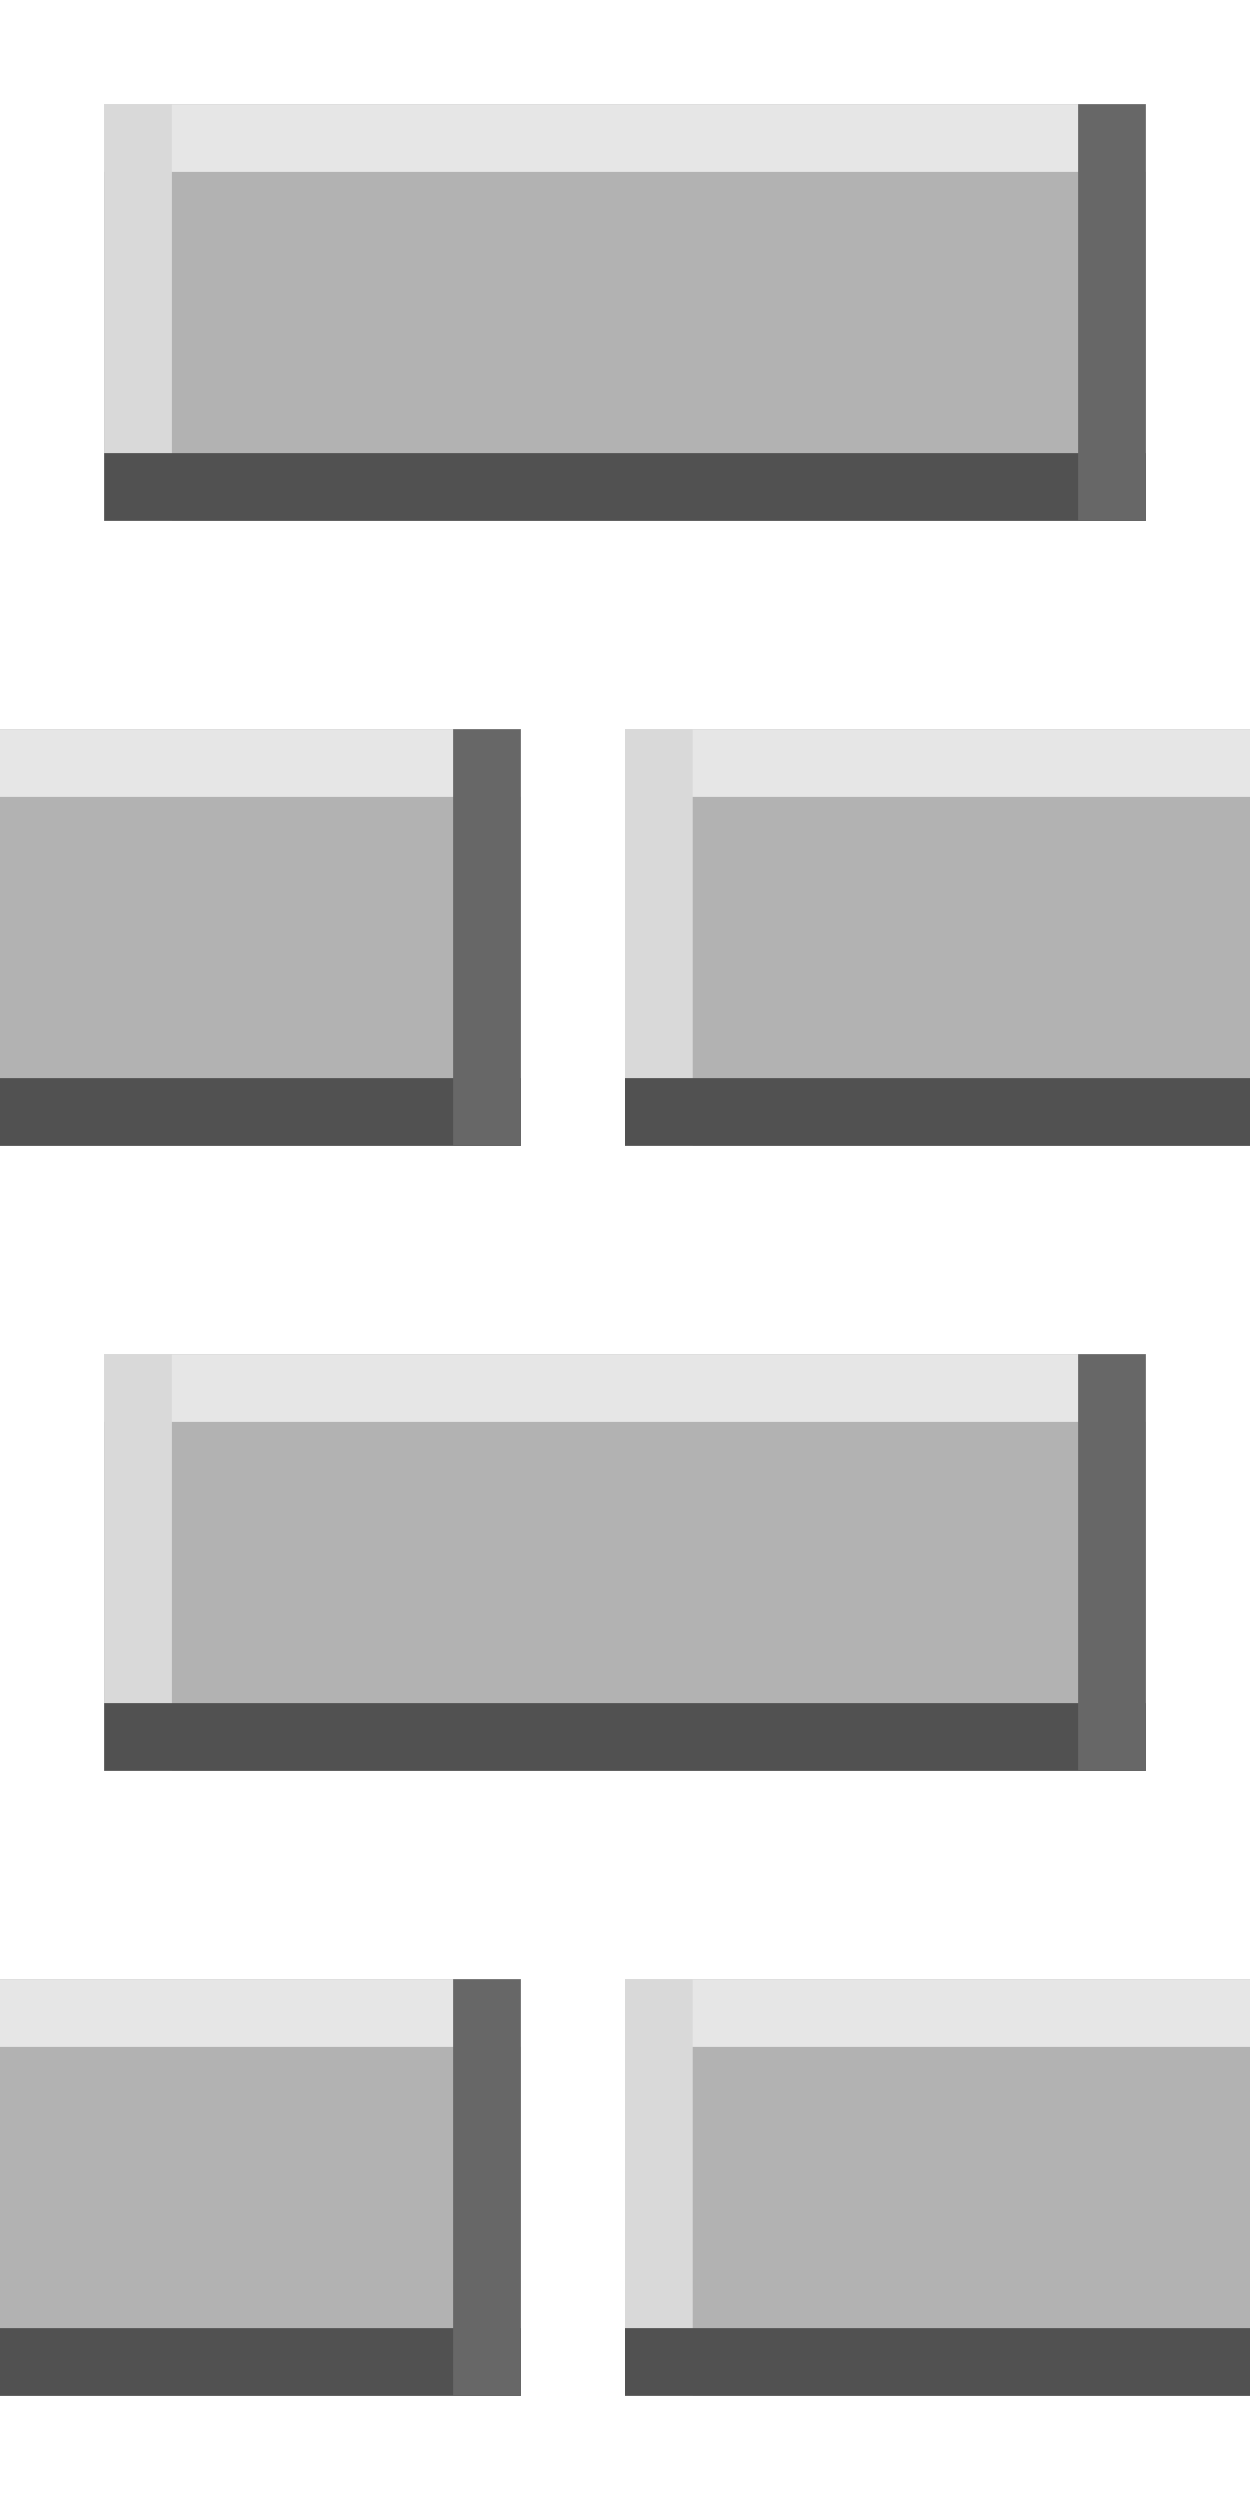
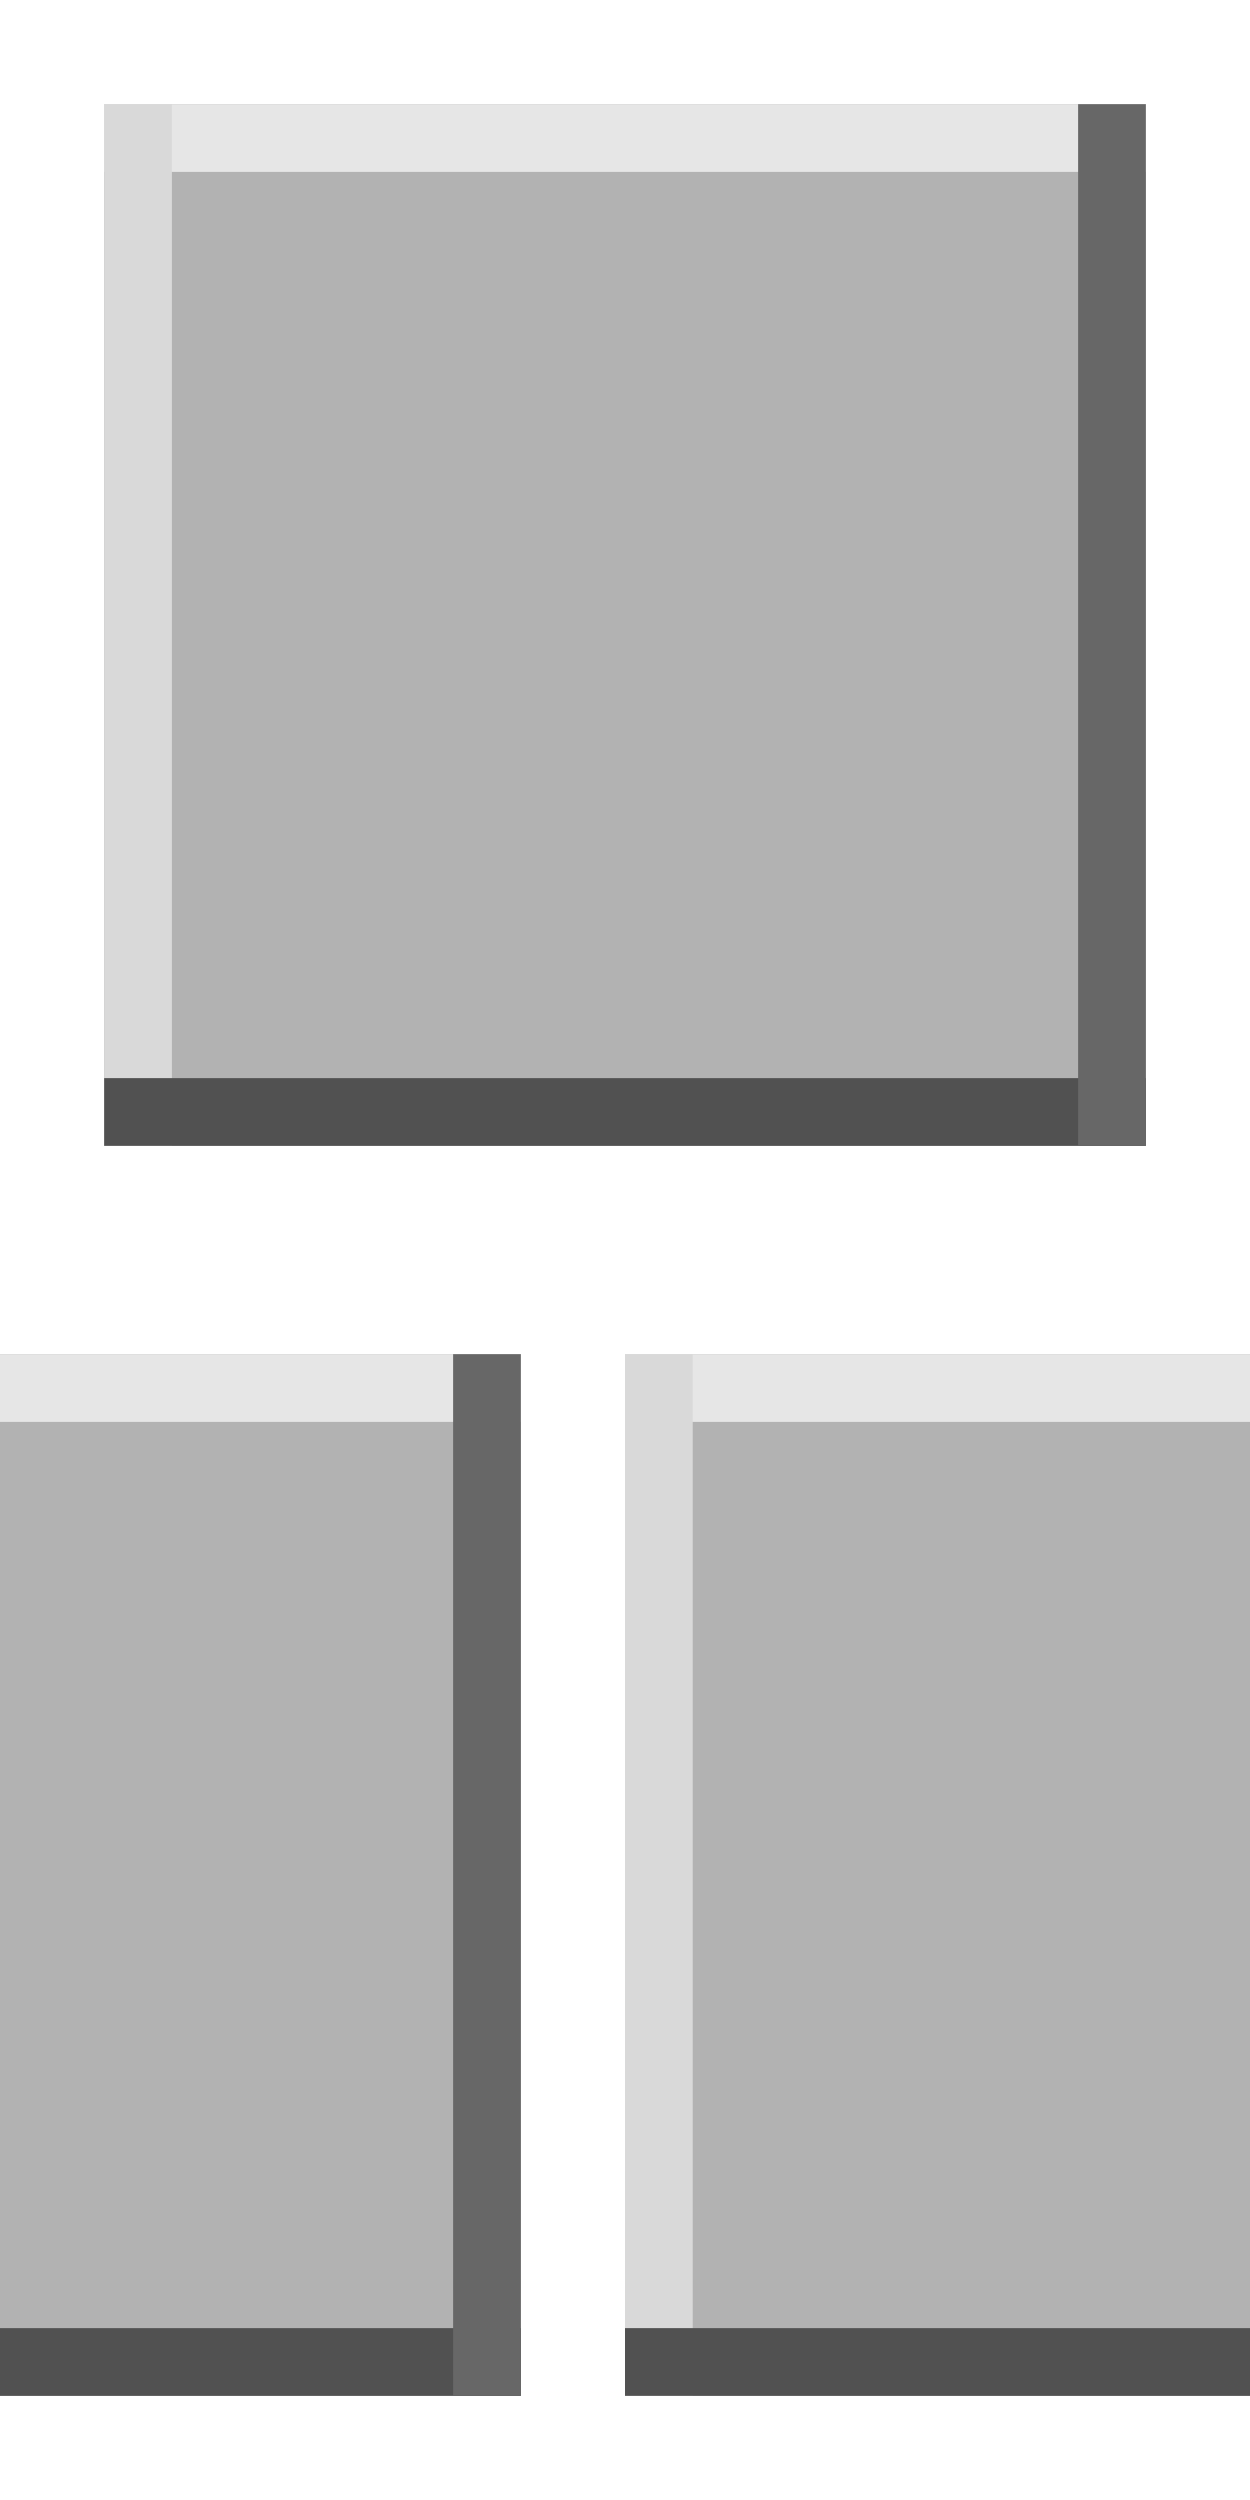
- <svg xmlns="http://www.w3.org/2000/svg" viewBox="0 0 12 24" width="12" height="24" shape-rendering="geometricPrecision" data-design="nomad-bricks-v127" data-style="vector">
-   <rect x="1" y="1" width="10" height="4" fill="rgb(178,178,178)" />
+ <svg xmlns="http://www.w3.org/2000/svg" viewBox="0 0 12 24" width="12" height="24" shape-rendering="geometricPrecision" data-design="nomad-bricks-v128" data-style="vector">
+   <rect x="1" y="1" width="10" height="10" fill="rgb(178,178,178)" />
  <rect x="1" y="1" width="10" height="0.65" fill="rgb(230,230,230)" />
-   <rect x="1" y="1" width="0.65" height="4" fill="rgb(217,217,217)" />
-   <rect x="1" y="4.35" width="10" height="0.65" fill="rgb(81,81,81)" />
-   <rect x="10.35" y="1" width="0.65" height="4" fill="rgb(103,103,103)" />
-   <rect x="-4" y="7" width="9" height="4" fill="rgb(178,178,178)" />
-   <rect x="-4" y="7" width="9" height="0.65" fill="rgb(230,230,230)" />
-   <rect x="-4" y="7" width="0.65" height="4" fill="rgb(217,217,217)" />
-   <rect x="-4" y="10.35" width="9" height="0.65" fill="rgb(81,81,81)" />
-   <rect x="4.35" y="7" width="0.65" height="4" fill="rgb(103,103,103)" />
-   <rect x="6" y="7" width="9" height="4" fill="rgb(178,178,178)" />
-   <rect x="6" y="7" width="9" height="0.65" fill="rgb(230,230,230)" />
-   <rect x="6" y="7" width="0.65" height="4" fill="rgb(217,217,217)" />
-   <rect x="6" y="10.35" width="9" height="0.65" fill="rgb(81,81,81)" />
-   <rect x="14.35" y="7" width="0.65" height="4" fill="rgb(103,103,103)" />
-   <rect x="1" y="13" width="10" height="4" fill="rgb(178,178,178)" />
-   <rect x="1" y="13" width="10" height="0.65" fill="rgb(230,230,230)" />
-   <rect x="1" y="13" width="0.65" height="4" fill="rgb(217,217,217)" />
-   <rect x="1" y="16.35" width="10" height="0.65" fill="rgb(81,81,81)" />
-   <rect x="10.35" y="13" width="0.65" height="4" fill="rgb(103,103,103)" />
-   <rect x="-4" y="19" width="9" height="4" fill="rgb(178,178,178)" />
-   <rect x="-4" y="19" width="9" height="0.65" fill="rgb(230,230,230)" />
-   <rect x="-4" y="19" width="0.65" height="4" fill="rgb(217,217,217)" />
+   <rect x="1" y="1" width="0.65" height="10" fill="rgb(217,217,217)" />
+   <rect x="1" y="10.35" width="10" height="0.65" fill="rgb(81,81,81)" />
+   <rect x="10.35" y="1" width="0.65" height="10" fill="rgb(103,103,103)" />
+   <rect x="-4" y="13" width="9" height="10" fill="rgb(178,178,178)" />
+   <rect x="-4" y="13" width="9" height="0.65" fill="rgb(230,230,230)" />
+   <rect x="-4" y="13" width="0.65" height="10" fill="rgb(217,217,217)" />
  <rect x="-4" y="22.35" width="9" height="0.65" fill="rgb(81,81,81)" />
-   <rect x="4.35" y="19" width="0.65" height="4" fill="rgb(103,103,103)" />
-   <rect x="6" y="19" width="9" height="4" fill="rgb(178,178,178)" />
-   <rect x="6" y="19" width="9" height="0.65" fill="rgb(230,230,230)" />
-   <rect x="6" y="19" width="0.65" height="4" fill="rgb(217,217,217)" />
+   <rect x="4.35" y="13" width="0.65" height="10" fill="rgb(103,103,103)" />
+   <rect x="6" y="13" width="9" height="10" fill="rgb(178,178,178)" />
+   <rect x="6" y="13" width="9" height="0.65" fill="rgb(230,230,230)" />
+   <rect x="6" y="13" width="0.65" height="10" fill="rgb(217,217,217)" />
  <rect x="6" y="22.35" width="9" height="0.65" fill="rgb(81,81,81)" />
-   <rect x="14.35" y="19" width="0.65" height="4" fill="rgb(103,103,103)" />
+   <rect x="14.35" y="13" width="0.65" height="10" fill="rgb(103,103,103)" />
</svg>
